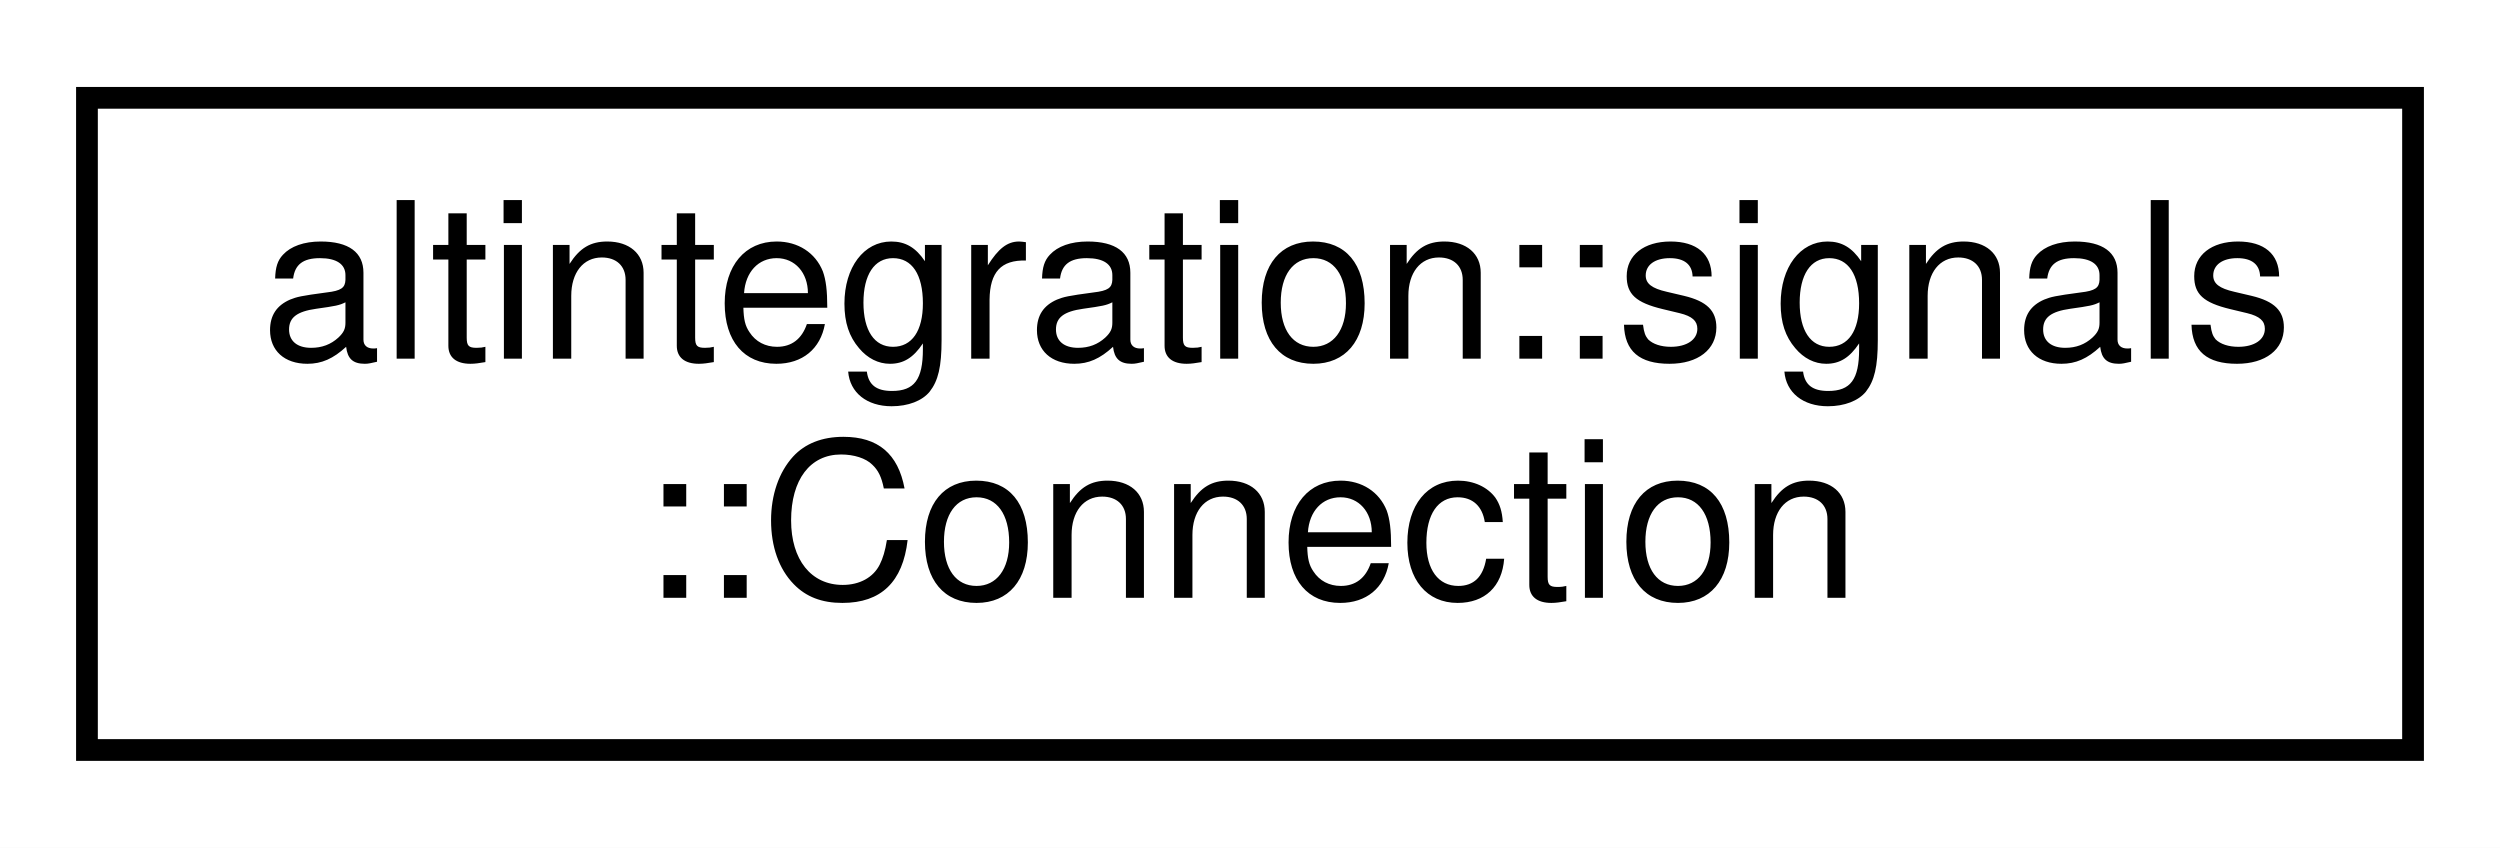
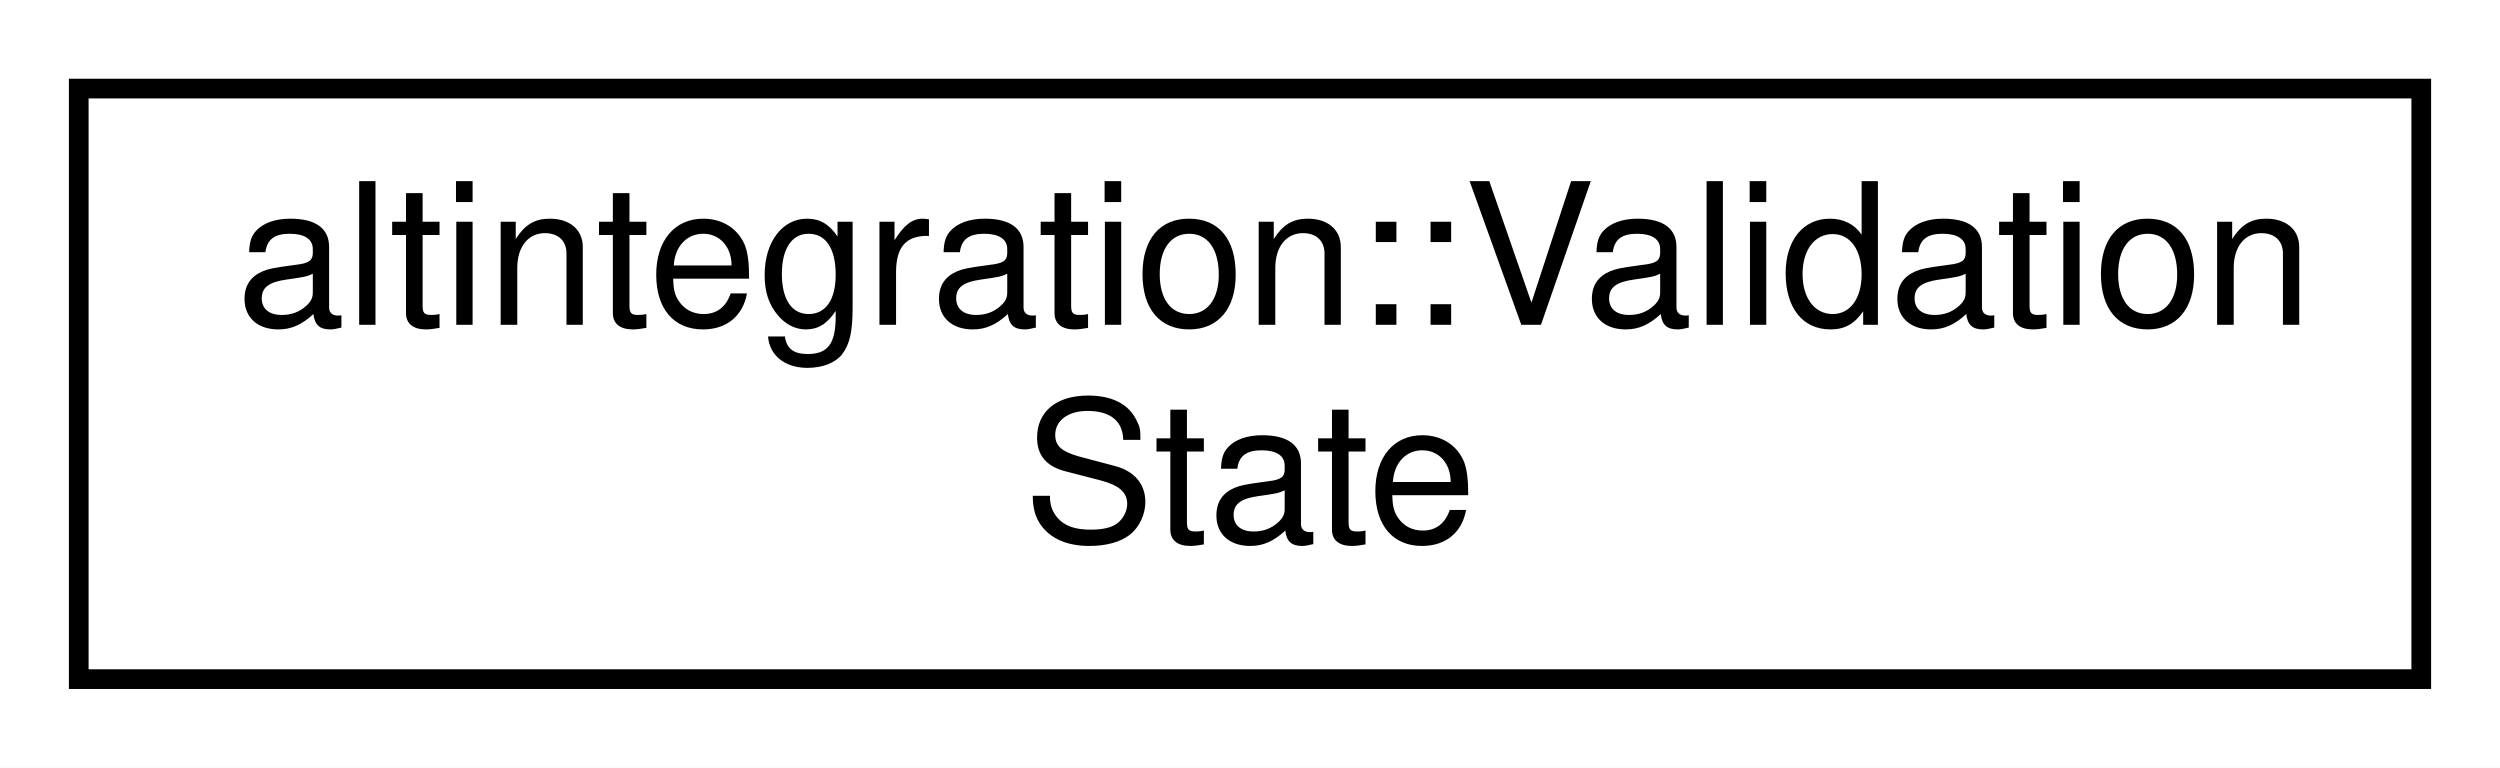
- <svg xmlns="http://www.w3.org/2000/svg" xmlns:xlink="http://www.w3.org/1999/xlink" width="115pt" height="39pt" viewBox="0.00 0.00 115.00 39.00">
+ <svg xmlns="http://www.w3.org/2000/svg" xmlns:xlink="http://www.w3.org/1999/xlink" width="127pt" height="39pt" viewBox="0.00 0.00 127.00 39.00">
  <g id="graph0" class="graph" transform="scale(1 1) rotate(0) translate(4 35)">
-     <polygon fill="white" stroke="transparent" points="-4,4 -4,-35 111,-35 111,4 -4,4" />
+     <polygon fill="white" stroke="transparent" points="-4,4 -4,-35 123,-35 123,4 -4,4" />
    <g id="node1" class="node">
      <g id="a_node1">
-         <a xlink:href="structaltintegration_1_1signals_1_1Connection.html" target="_top" xlink:title="lifetime of connection MUST always be less than of corresponding Signal">
-           <polygon fill="white" stroke="black" points="0,-0.5 0,-30.5 107,-30.5 107,-0.5 0,-0.5" />
-           <text text-anchor="start" x="8" y="-18.5" font-family="Helvetica,sans-Serif" font-size="10.00">altintegration::signals</text>
-           <text text-anchor="middle" x="53.5" y="-7.5" font-family="Helvetica,sans-Serif" font-size="10.00">::Connection</text>
+         <a xlink:href="classaltintegration_1_1ValidationState.html" target="_top" xlink:title="Class that is used for storing validation state.">
+           <polygon fill="white" stroke="black" points="0,-0.5 0,-30.5 119,-30.5 119,-0.5 0,-0.5" />
+           <text text-anchor="start" x="8" y="-18.5" font-family="Helvetica,sans-Serif" font-size="10.00">altintegration::Validation</text>
+           <text text-anchor="middle" x="59.5" y="-7.5" font-family="Helvetica,sans-Serif" font-size="10.00">State</text>
        </a>
      </g>
    </g>
  </g>
</svg>
